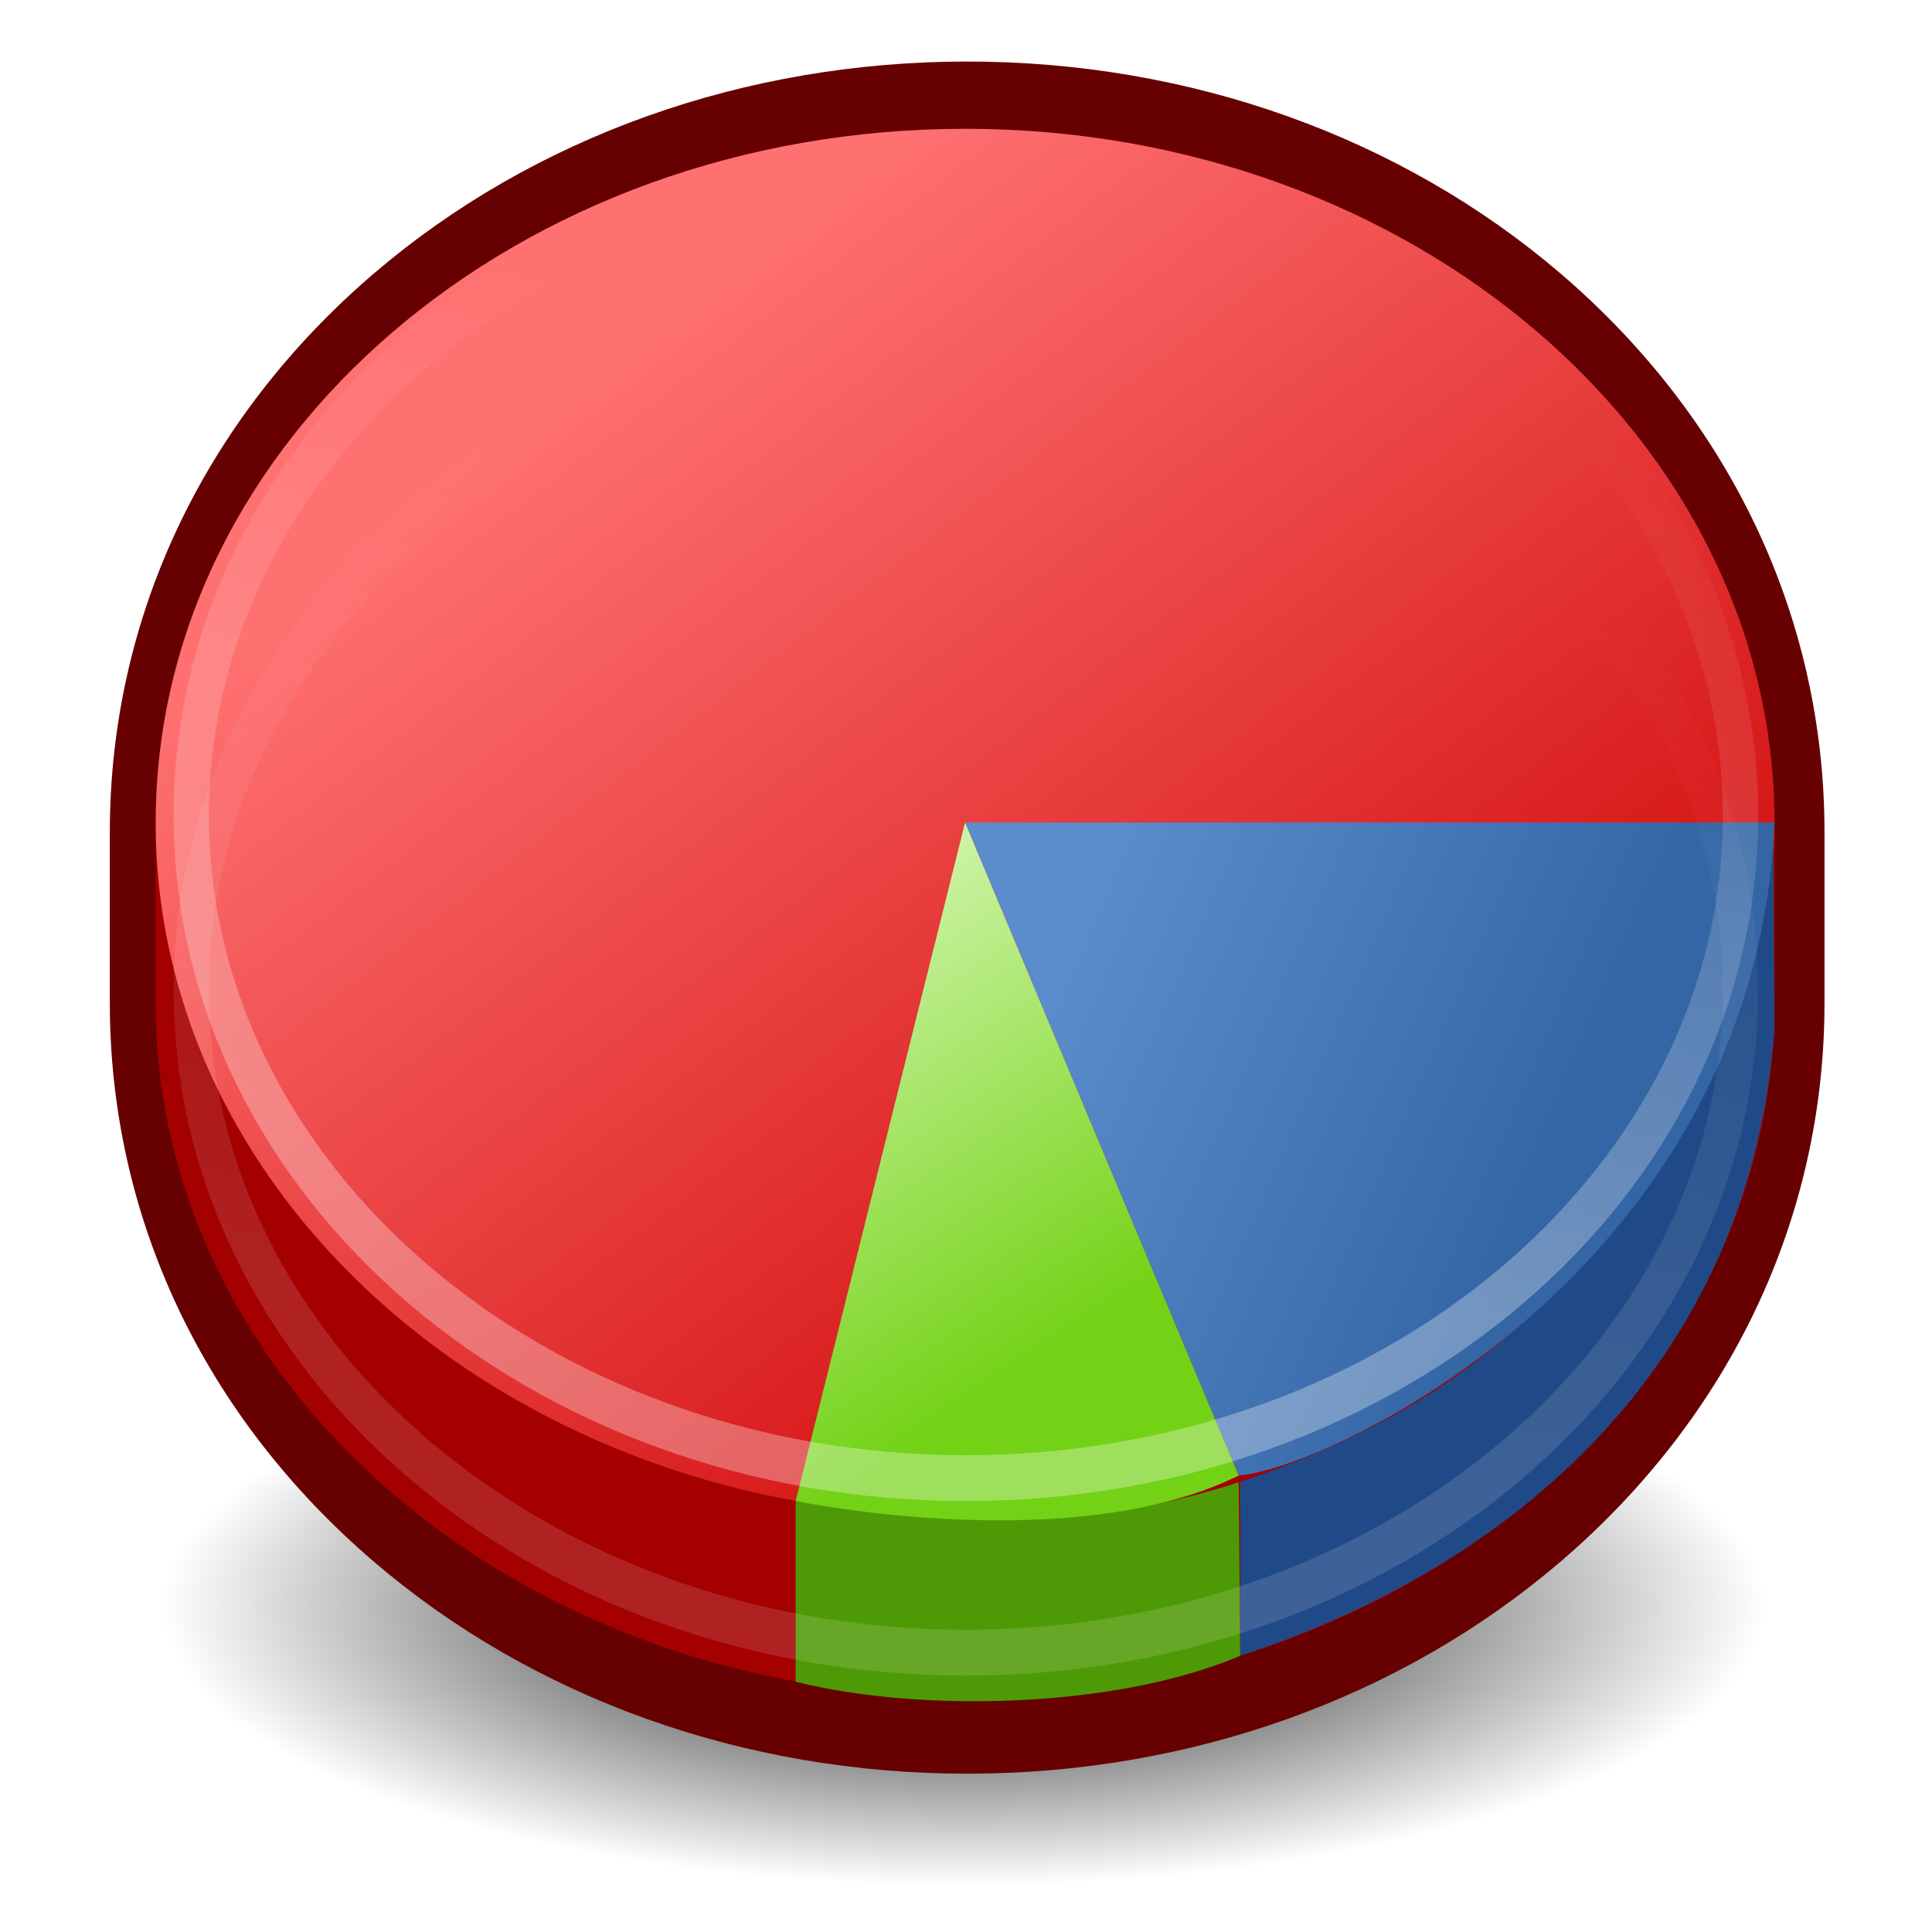
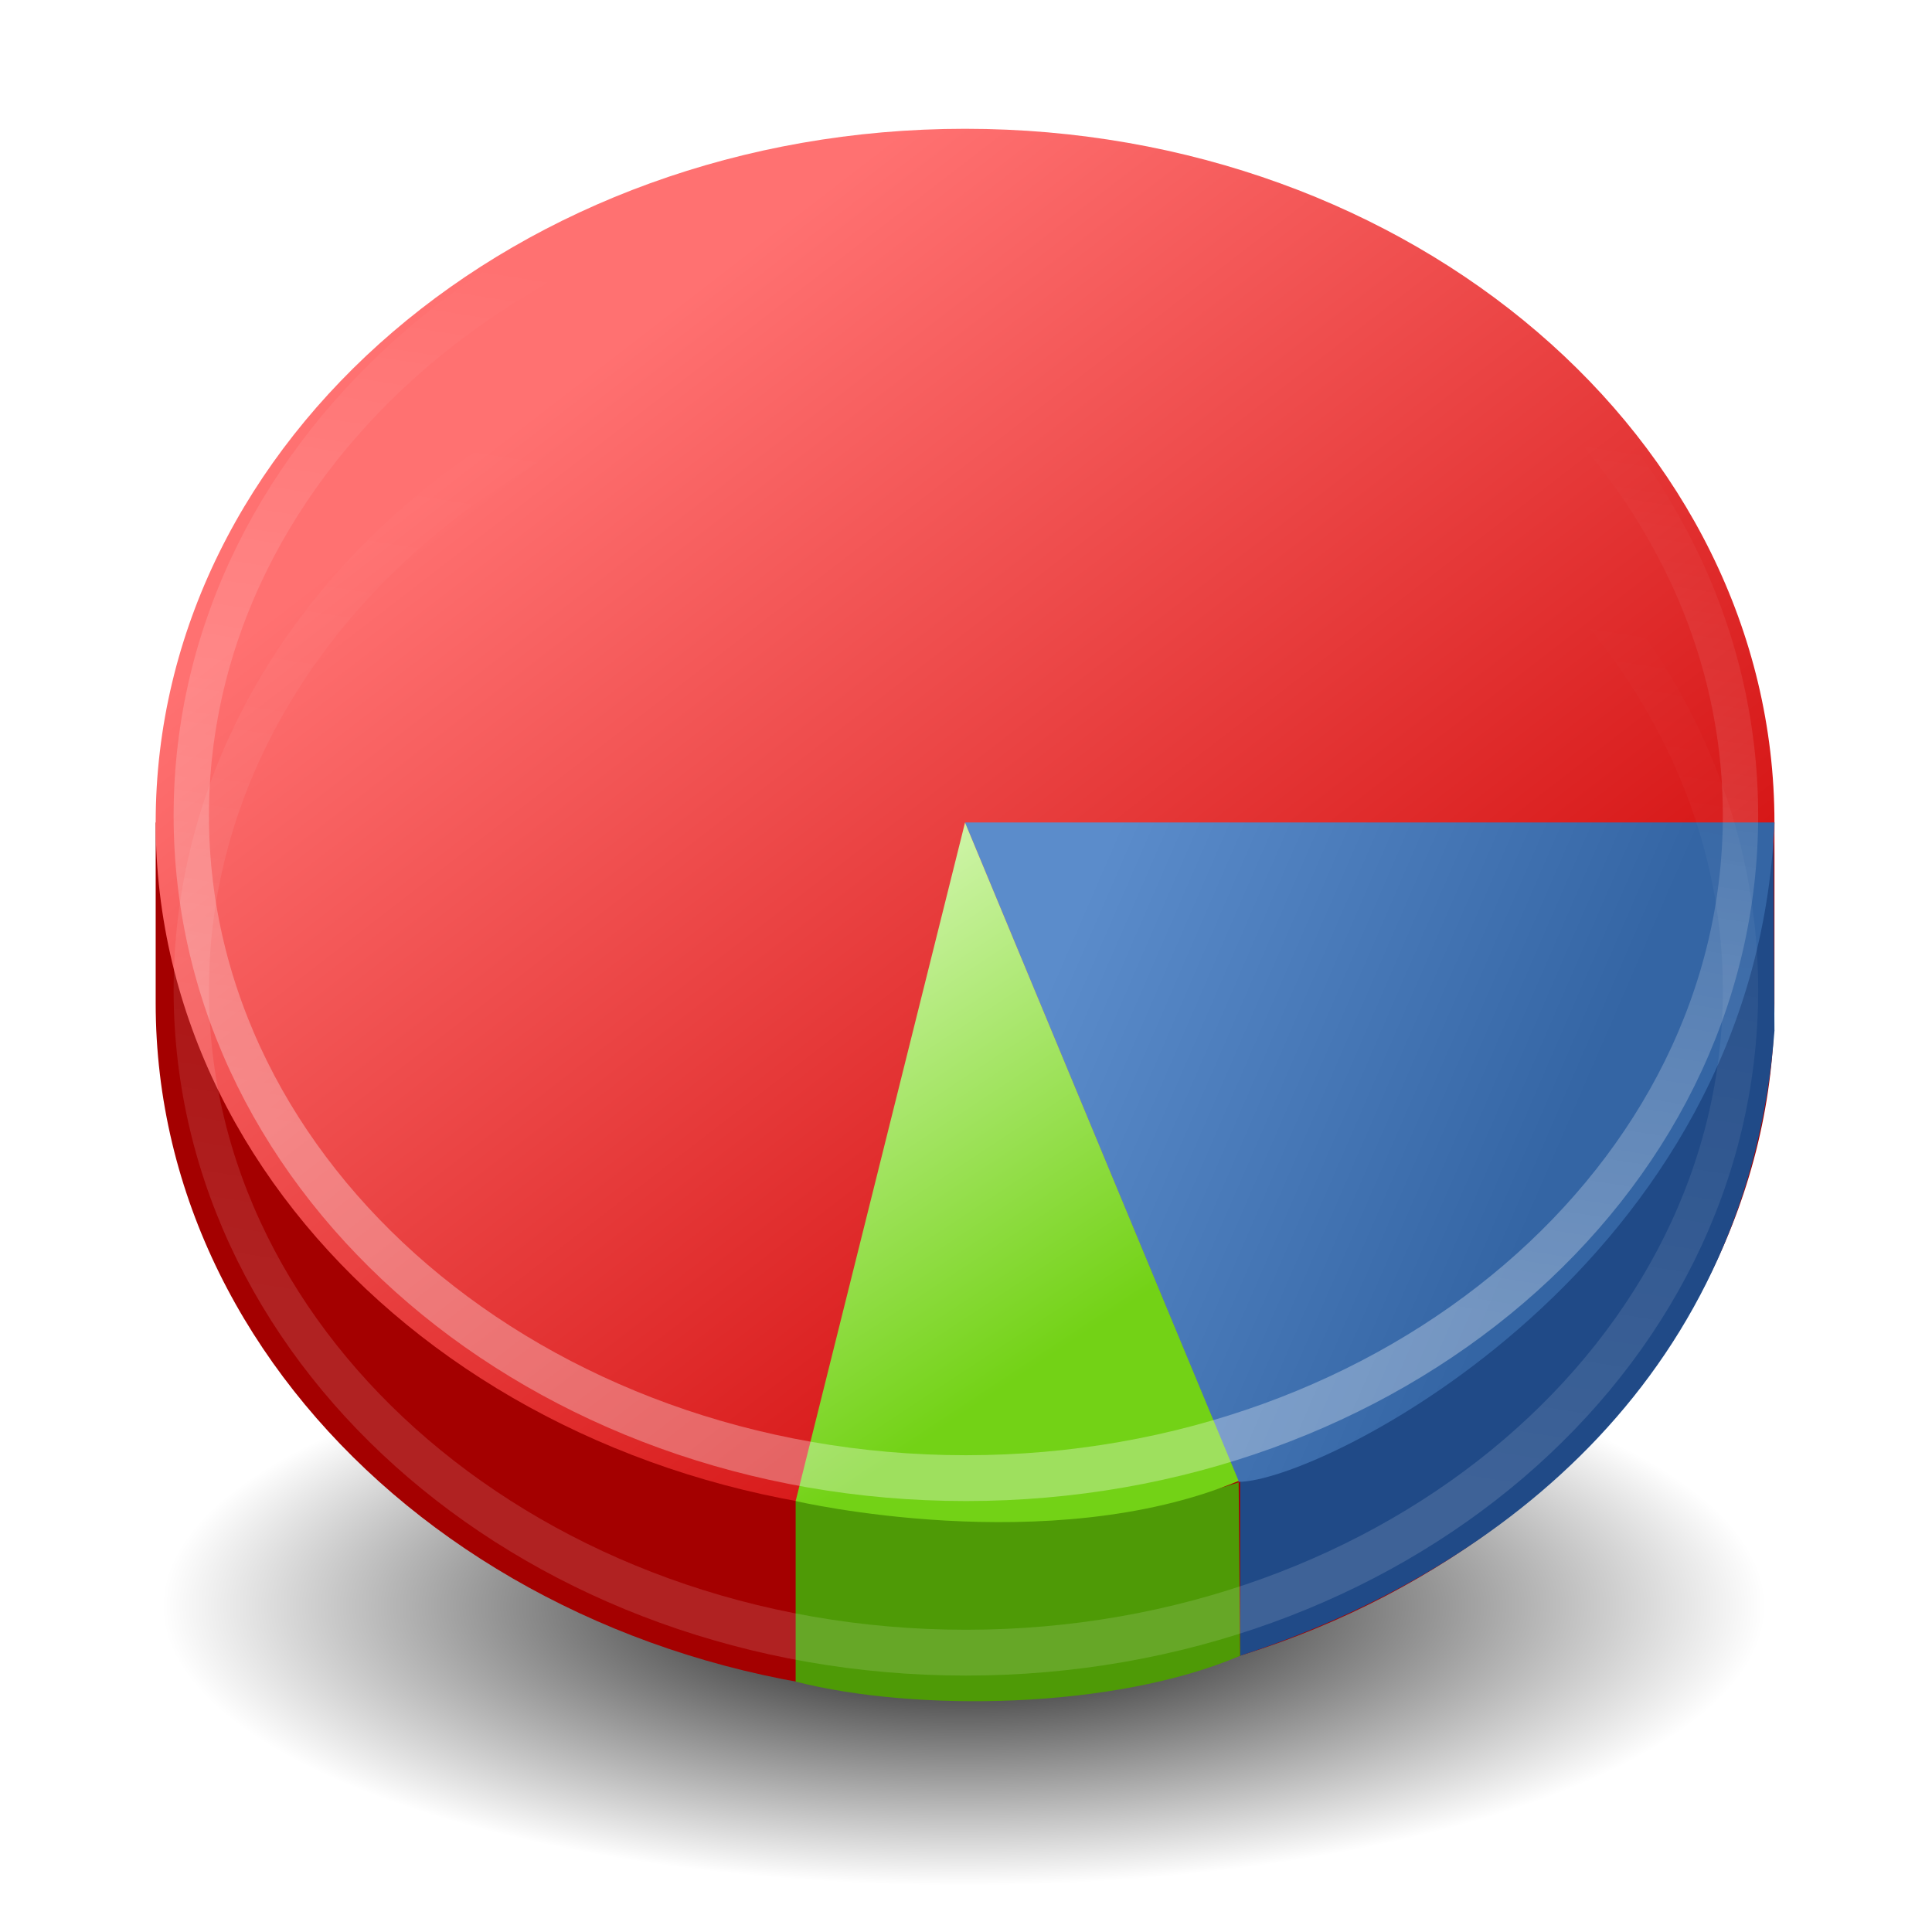
<svg xmlns="http://www.w3.org/2000/svg" xmlns:xlink="http://www.w3.org/1999/xlink" width="48" height="48" id="svg1377" version="1.0">
  <defs id="defs1379">
    <linearGradient id="linearGradient4510">
      <stop style="stop-color:white;stop-opacity:1;" offset="0" id="stop4512" />
      <stop style="stop-color:white;stop-opacity:0;" offset="1" id="stop4514" />
    </linearGradient>
    <linearGradient id="linearGradient4493">
      <stop style="stop-color:black;stop-opacity:1;" offset="0" id="stop4495" />
      <stop style="stop-color:black;stop-opacity:0;" offset="1" id="stop4497" />
    </linearGradient>
    <linearGradient id="linearGradient4465">
      <stop style="stop-color:white;stop-opacity:1;" offset="0" id="stop4467" />
      <stop style="stop-color:white;stop-opacity:0;" offset="1" id="stop4469" />
    </linearGradient>
    <linearGradient id="linearGradient4447">
      <stop style="stop-color:#c00;stop-opacity:1;" offset="0" id="stop4449" />
      <stop style="stop-color:#ad0000;stop-opacity:1;" offset="1" id="stop4451" />
    </linearGradient>
    <linearGradient xlink:href="#linearGradient4447" id="linearGradient4453" x1="16.573" y1="12.237" x2="17.905" y2="41.063" gradientUnits="userSpaceOnUse" />
    <linearGradient xlink:href="#linearGradient4465" id="linearGradient4471" x1="17.499" y1="14.068" x2="15.688" y2="36.616" gradientUnits="userSpaceOnUse" />
    <radialGradient xlink:href="#linearGradient4493" id="radialGradient4499" cx="16" cy="27.875" fx="16" fy="27.875" r="12.125" gradientTransform="matrix(1,0,0,0.28866,0,19.82861)" gradientUnits="userSpaceOnUse" />
    <radialGradient xlink:href="#linearGradient4510" id="radialGradient4516" cx="15.688" cy="10.565" fx="15.688" fy="10.565" r="14.562" gradientTransform="matrix(3.390737,0,0,4.314717,-32.15161,-24.08889)" gradientUnits="userSpaceOnUse" />
    <linearGradient xlink:href="#linearGradient6699" id="linearGradient6738" gradientUnits="userSpaceOnUse" x1="-22.976" y1="18.516" x2="-14.36" y2="33.016" />
    <linearGradient id="linearGradient6699">
      <stop style="stop-color:#ff7171;stop-opacity:1;" offset="0" id="stop6701" />
      <stop style="stop-color:#cc0000;stop-opacity:1;" offset="1" id="stop6703" />
    </linearGradient>
    <linearGradient xlink:href="#linearGradient6711" id="linearGradient6740" gradientUnits="userSpaceOnUse" x1="-16.387" y1="24.454" x2="-9.735" y2="28.196" />
    <linearGradient id="linearGradient6711">
      <stop style="stop-color:#5b8ccb;stop-opacity:1;" offset="0" id="stop6713" />
      <stop style="stop-color:#3465a4;stop-opacity:1;" offset="1" id="stop6715" />
    </linearGradient>
    <linearGradient xlink:href="#linearGradient6719" id="linearGradient6742" gradientUnits="userSpaceOnUse" x1="-17.863" y1="30.828" x2="-20.822" y2="25.015" />
    <linearGradient id="linearGradient6719">
      <stop style="stop-color:#73d216;stop-opacity:1;" offset="0" id="stop6721" />
      <stop style="stop-color:#d5f7b3;stop-opacity:1;" offset="1" id="stop6723" />
    </linearGradient>
    <linearGradient xlink:href="#linearGradient6687" id="linearGradient6744" gradientUnits="userSpaceOnUse" x1="-20.75" y1="29" x2="-19.5" y2="18.75" />
    <linearGradient id="linearGradient6687">
      <stop style="stop-color:#ffffff;stop-opacity:1;" offset="0" id="stop6689" />
      <stop style="stop-color:#ffffff;stop-opacity:0;" offset="1" id="stop6691" />
    </linearGradient>
    <linearGradient xlink:href="#linearGradient6687" id="linearGradient6746" gradientUnits="userSpaceOnUse" x1="-20.75" y1="29" x2="-19.5" y2="18.75" />
    <linearGradient y2="18.75" x2="-19.5" y1="29" x1="-20.75" gradientUnits="userSpaceOnUse" id="linearGradient2964" xlink:href="#linearGradient6687" />
    <linearGradient xlink:href="#linearGradient6719" id="linearGradient3679" gradientUnits="userSpaceOnUse" x1="-17.863" y1="30.828" x2="-20.822" y2="25.015" gradientTransform="matrix(1.067228,0,0,1.383865,63.87042,-5.511335)" />
    <linearGradient xlink:href="#linearGradient6711" id="linearGradient3683" gradientUnits="userSpaceOnUse" x1="-16.387" y1="24.454" x2="-9.735" y2="28.196" gradientTransform="matrix(1.067228,0,0,1.383865,63.87042,-5.511335)" />
    <linearGradient xlink:href="#linearGradient6699" id="linearGradient3687" gradientUnits="userSpaceOnUse" x1="-22.976" y1="18.516" x2="-14.36" y2="33.016" gradientTransform="matrix(1.067228,0,0,1.383865,63.87042,-5.511335)" />
    <linearGradient xlink:href="#linearGradient6699" id="linearGradient3704" gradientUnits="userSpaceOnUse" gradientTransform="matrix(1.067228,0,0,1.383865,63.87042,-5.511335)" x1="-22.976" y1="18.516" x2="-14.36" y2="33.016" />
    <linearGradient xlink:href="#linearGradient6711" id="linearGradient3706" gradientUnits="userSpaceOnUse" gradientTransform="matrix(1.067228,0,0,1.383865,63.87042,-5.511335)" x1="-16.387" y1="24.454" x2="-9.735" y2="28.196" />
    <linearGradient xlink:href="#linearGradient6719" id="linearGradient3708" gradientUnits="userSpaceOnUse" gradientTransform="matrix(1.067228,0,0,1.383865,63.87042,-5.511335)" x1="-17.863" y1="30.828" x2="-20.822" y2="25.015" />
    <linearGradient xlink:href="#linearGradient6687" id="linearGradient3710" gradientUnits="userSpaceOnUse" x1="-20.75" y1="29" x2="-19.5" y2="18.75" />
    <linearGradient xlink:href="#linearGradient6687" id="linearGradient3712" gradientUnits="userSpaceOnUse" x1="-20.75" y1="29" x2="-19.5" y2="18.75" />
+     <linearGradient xlink:href="#linearGradient6699" id="linearGradient2867" gradientUnits="userSpaceOnUse" gradientTransform="matrix(1.067228,0,0,1.383865,63.87042,-5.511335)" x1="-22.976" y1="18.516" x2="-14.36" y2="33.016" />
+     <linearGradient xlink:href="#linearGradient6711" id="linearGradient2869" gradientUnits="userSpaceOnUse" gradientTransform="matrix(1.067228,0,0,1.383865,63.87042,-5.511335)" x1="-16.387" y1="24.454" x2="-9.735" y2="28.196" />
+     <linearGradient xlink:href="#linearGradient6719" id="linearGradient2871" gradientUnits="userSpaceOnUse" gradientTransform="matrix(1.067228,0,0,1.383865,63.87042,-5.511335)" x1="-17.863" y1="30.828" x2="-20.822" y2="25.015" />
+     <linearGradient xlink:href="#linearGradient6687" id="linearGradient2873" gradientUnits="userSpaceOnUse" x1="-20.75" y1="29" x2="-19.5" y2="18.75" />
+     <linearGradient xlink:href="#linearGradient6687" id="linearGradient2875" gradientUnits="userSpaceOnUse" x1="-20.75" y1="29" x2="-19.5" y2="18.75" />
+     <linearGradient xlink:href="#linearGradient6719" id="linearGradient2880" gradientUnits="userSpaceOnUse" gradientTransform="matrix(1.067228,0,0,1.383865,40.89171,-5.511335)" x1="-17.863" y1="30.828" x2="-20.822" y2="25.015" />
+     <linearGradient xlink:href="#linearGradient6711" id="linearGradient2884" gradientUnits="userSpaceOnUse" gradientTransform="matrix(1.067228,0,0,1.383865,40.89171,-5.511335)" x1="-16.387" y1="24.454" x2="-9.735" y2="28.196" />
+     <linearGradient xlink:href="#linearGradient6699" id="linearGradient2888" gradientUnits="userSpaceOnUse" gradientTransform="matrix(1.067228,0,0,1.383865,40.89171,-5.511335)" x1="-22.976" y1="18.516" x2="-14.36" y2="33.016" />
+     <linearGradient xlink:href="#linearGradient6687" id="linearGradient2892" gradientUnits="userSpaceOnUse" x1="-20.75" y1="29" x2="-19.5" y2="18.75" />
  </defs>
  <g id="layer1">
    <g transform="matrix(1.566667,0,0,1.566667,-8.925566,-23.94764)" id="g7435">
      <path style="opacity:1;color:black;fill:url(#radialGradient4499);fill-opacity:1;fill-rule:nonzero;stroke:none;stroke-width:1;stroke-linecap:butt;stroke-linejoin:miter;marker:none;marker-start:none;marker-mid:none;marker-end:none;stroke-miterlimit:4;stroke-dasharray:none;stroke-dashoffset:0;stroke-opacity:1;visibility:visible;display:inline;overflow:visible" id="path4491" d="m 28.125,27.875 c 0,1.933 -5.429,3.5 -12.125,3.5 -6.696,0 -12.125,-1.567 -12.125,-3.5 0,-1.933 5.429,-3.5 12.125,-3.5 6.696,0 12.125,1.567 12.125,3.5 z" transform="matrix(1.048831,0,0,1.266216,4.200952,5.457764)" />
-       <g id="g3693" transform="translate(-22.97871,0)">
-         <path id="path3931" d="m 34.907,19.986 c -2.591,2.221 -4.017,5.238 -4.017,8.499 l 0,2.706 c 0,3.258 1.426,6.276 4.017,8.497 2.447,2.098 5.682,3.253 9.107,3.253 3.424,0 6.658,-1.156 9.107,-3.253 2.59,-2.221 4.016,-5.238 4.016,-8.497 l 0,-2.706 c 0,-3.26 -1.427,-6.278 -4.016,-8.499 -2.448,-2.096 -5.682,-3.252 -9.107,-3.252 -3.425,0 -6.66,1.156 -9.107,3.252 z" style="fill:#670000;fill-opacity:1;fill-rule:nonzero;stroke:#670000;stroke-width:0.945;stroke-opacity:1" />
-         <path id="path3933" d="m 56.374,28.329 c -1.471,-4.687 -6.46,-8.137 -12.393,-8.137 -5.933,0 -10.922,3.451 -12.393,8.137 l -0.443,0 0,2.865 c 0,6.075 5.747,11 12.836,11 7.089,0 12.835,-4.925 12.835,-11 l 0,-2.865 -0.442,0 0,0 z" style="fill:#a40000;fill-rule:nonzero;stroke:none" />
-         <path id="path3935" d="m 56.816,28.329 c 0,6.076 -5.746,11.001 -12.835,11.001 -7.089,0 -12.836,-4.925 -12.836,-11.001 0,-6.076 5.747,-11.001 12.836,-11.001 7.089,0 12.835,4.925 12.835,11.001 l 0,0 z" style="fill:url(#linearGradient3704);fill-opacity:1;fill-rule:nonzero;stroke:none" />
-         <path id="path3937" d="M 56.816,31.622 56.799,28.624 c -1.392,6.228 -4.521,8.867 -8.456,10.159 l 0,2.76 c 4.259,-1.389 8.07,-4.551 8.473,-9.921 l 0,0 z" style="fill:#204a87;fill-rule:nonzero;stroke:none" />
-         <path id="path3939" d="m 56.816,28.329 c -0.294,7.029 -6.999,10.235 -8.497,10.357 l -4.339,-10.357 12.835,0 6.85e-4,0 z" style="fill:url(#linearGradient3706);fill-opacity:1;fill-rule:nonzero;stroke:none" />
-         <path id="path3941" d="m 41.294,41.953 0,-2.864 c 2.416,0.408 4.632,0.48 7.025,-0.296 l 0.024,2.751 c -2.006,0.853 -5.144,0.893 -7.049,0.41 l 0,-9.34e-4 z" style="fill:#4e9a06;fill-rule:nonzero;stroke:none" />
-         <path id="path3943" d="m 43.98,28.33 4.339,10.356 c -2.657,1.313 -7.025,0.403 -7.025,0.403 L 43.98,28.33 z" style="fill:url(#linearGradient3708);fill-opacity:1;fill-rule:nonzero;stroke:none" />
-         <path transform="matrix(1.045448,0,0,1.355623,63.46476,-4.822933)" d="m -6.875,24.375 c 0,4.28 -5.261,7.75 -11.75,7.75 -6.489,0 -11.75,-3.47 -11.75,-7.75 0,-4.28 5.261,-7.75 11.75,-7.75 6.489,0 11.75,3.47 11.75,7.75 z" id="path5959" style="opacity:0.311;color:#000000;fill:none;stroke:url(#linearGradient3710);stroke-width:0.536;stroke-linecap:butt;stroke-linejoin:miter;stroke-miterlimit:4;stroke-opacity:1;stroke-dasharray:none;stroke-dashoffset:0;marker:none;visibility:visible;display:block;overflow:visible" />
-         <path style="opacity:0.133;color:#000000;fill:none;stroke:url(#linearGradient3712);stroke-width:0.536;stroke-linecap:butt;stroke-linejoin:miter;stroke-miterlimit:4;stroke-opacity:1;stroke-dasharray:none;stroke-dashoffset:0;marker:none;visibility:visible;display:block;overflow:visible" id="path6707" d="m -6.875,24.375 c 0,4.28 -5.261,7.75 -11.75,7.75 -6.489,0 -11.75,-3.47 -11.75,-7.75 0,-4.28 5.261,-7.75 11.75,-7.75 6.489,0 11.75,3.47 11.75,7.75 z" transform="matrix(1.045448,0,0,1.355623,63.46476,-2.055203)" />
-       </g>
+       <path style="fill:#a40000;fill-rule:nonzero;stroke:none" d="m 33.395,28.329 c -1.471,-4.687 -6.46,-8.137 -12.393,-8.137 -5.933,0 -10.922,3.451 -12.393,8.137 l -0.443,0 0,2.865 c 0,6.075 5.747,11 12.836,11 7.089,0 12.835,-4.925 12.835,-11 l 0,-2.865 -0.442,0 0,0 z" id="path3933" />
+       <path style="fill:url(#linearGradient2888);fill-opacity:1;fill-rule:nonzero;stroke:none" d="m 33.837,28.329 c 0,6.076 -5.746,11.001 -12.835,11.001 -7.089,0 -12.836,-4.925 -12.836,-11.001 0,-6.076 5.747,-11.001 12.836,-11.001 7.089,0 12.835,4.925 12.835,11.001 l 0,0 z" id="path3935" />
+       <path style="fill:#204a87;fill-rule:nonzero;stroke:none" d="m 33.837,31.622 -0.016,-2.998 c -1.392,6.228 -4.521,8.867 -8.456,10.159 l 0,2.76 c 4.259,-1.389 8.07,-4.551 8.473,-9.921 l 0,0 z" id="path3937" />
+       <path style="fill:url(#linearGradient2884);fill-opacity:1;fill-rule:nonzero;stroke:none" d="m 33.837,28.329 c -0.294,7.029 -7.192,10.456 -8.497,10.456 l -4.339,-10.456 12.835,0 6.85e-4,0 z" id="path3939" />
+       <path style="fill:#4e9a06;fill-rule:nonzero;stroke:none" d="m 18.315,41.953 0,-2.864 c 2.416,0.408 4.632,0.48 7.025,-0.296 l 0.024,2.751 c -2.006,0.853 -5.144,0.893 -7.049,0.41 l 0,-9.34e-4 z" id="path3941" />
+       <path style="fill:url(#linearGradient2880);fill-opacity:1;fill-rule:nonzero;stroke:none" d="m 21.001,28.33 4.339,10.441 c -3.012,1.252 -7.025,0.319 -7.025,0.319 L 21.001,28.33 z" id="path3943" />
+       <path style="opacity:0.311;color:#000000;fill:none;stroke:url(#linearGradient2892);stroke-width:0.536;stroke-linecap:butt;stroke-linejoin:miter;stroke-miterlimit:4;stroke-opacity:1;stroke-dasharray:none;stroke-dashoffset:0;marker:none;visibility:visible;display:block;overflow:visible" id="path5959" d="m -6.875,24.375 a 11.75,7.75 0 1 1 -23.5,0 11.75,7.75 0 1 1 23.5,0 z" transform="matrix(1.045448,0,0,1.355623,40.48605,-4.822933)" />
+       <path transform="matrix(1.045448,0,0,1.355623,40.48605,-2.055203)" d="m -6.875,24.375 a 11.75,7.75 0 1 1 -23.5,0 11.75,7.75 0 1 1 23.5,0 z" id="path6707" style="opacity:0.133;color:#000000;fill:none;stroke:url(#linearGradient2875);stroke-width:0.536;stroke-linecap:butt;stroke-linejoin:miter;stroke-miterlimit:4;stroke-opacity:1;stroke-dasharray:none;stroke-dashoffset:0;marker:none;visibility:visible;display:block;overflow:visible" />
    </g>
  </g>
</svg>
